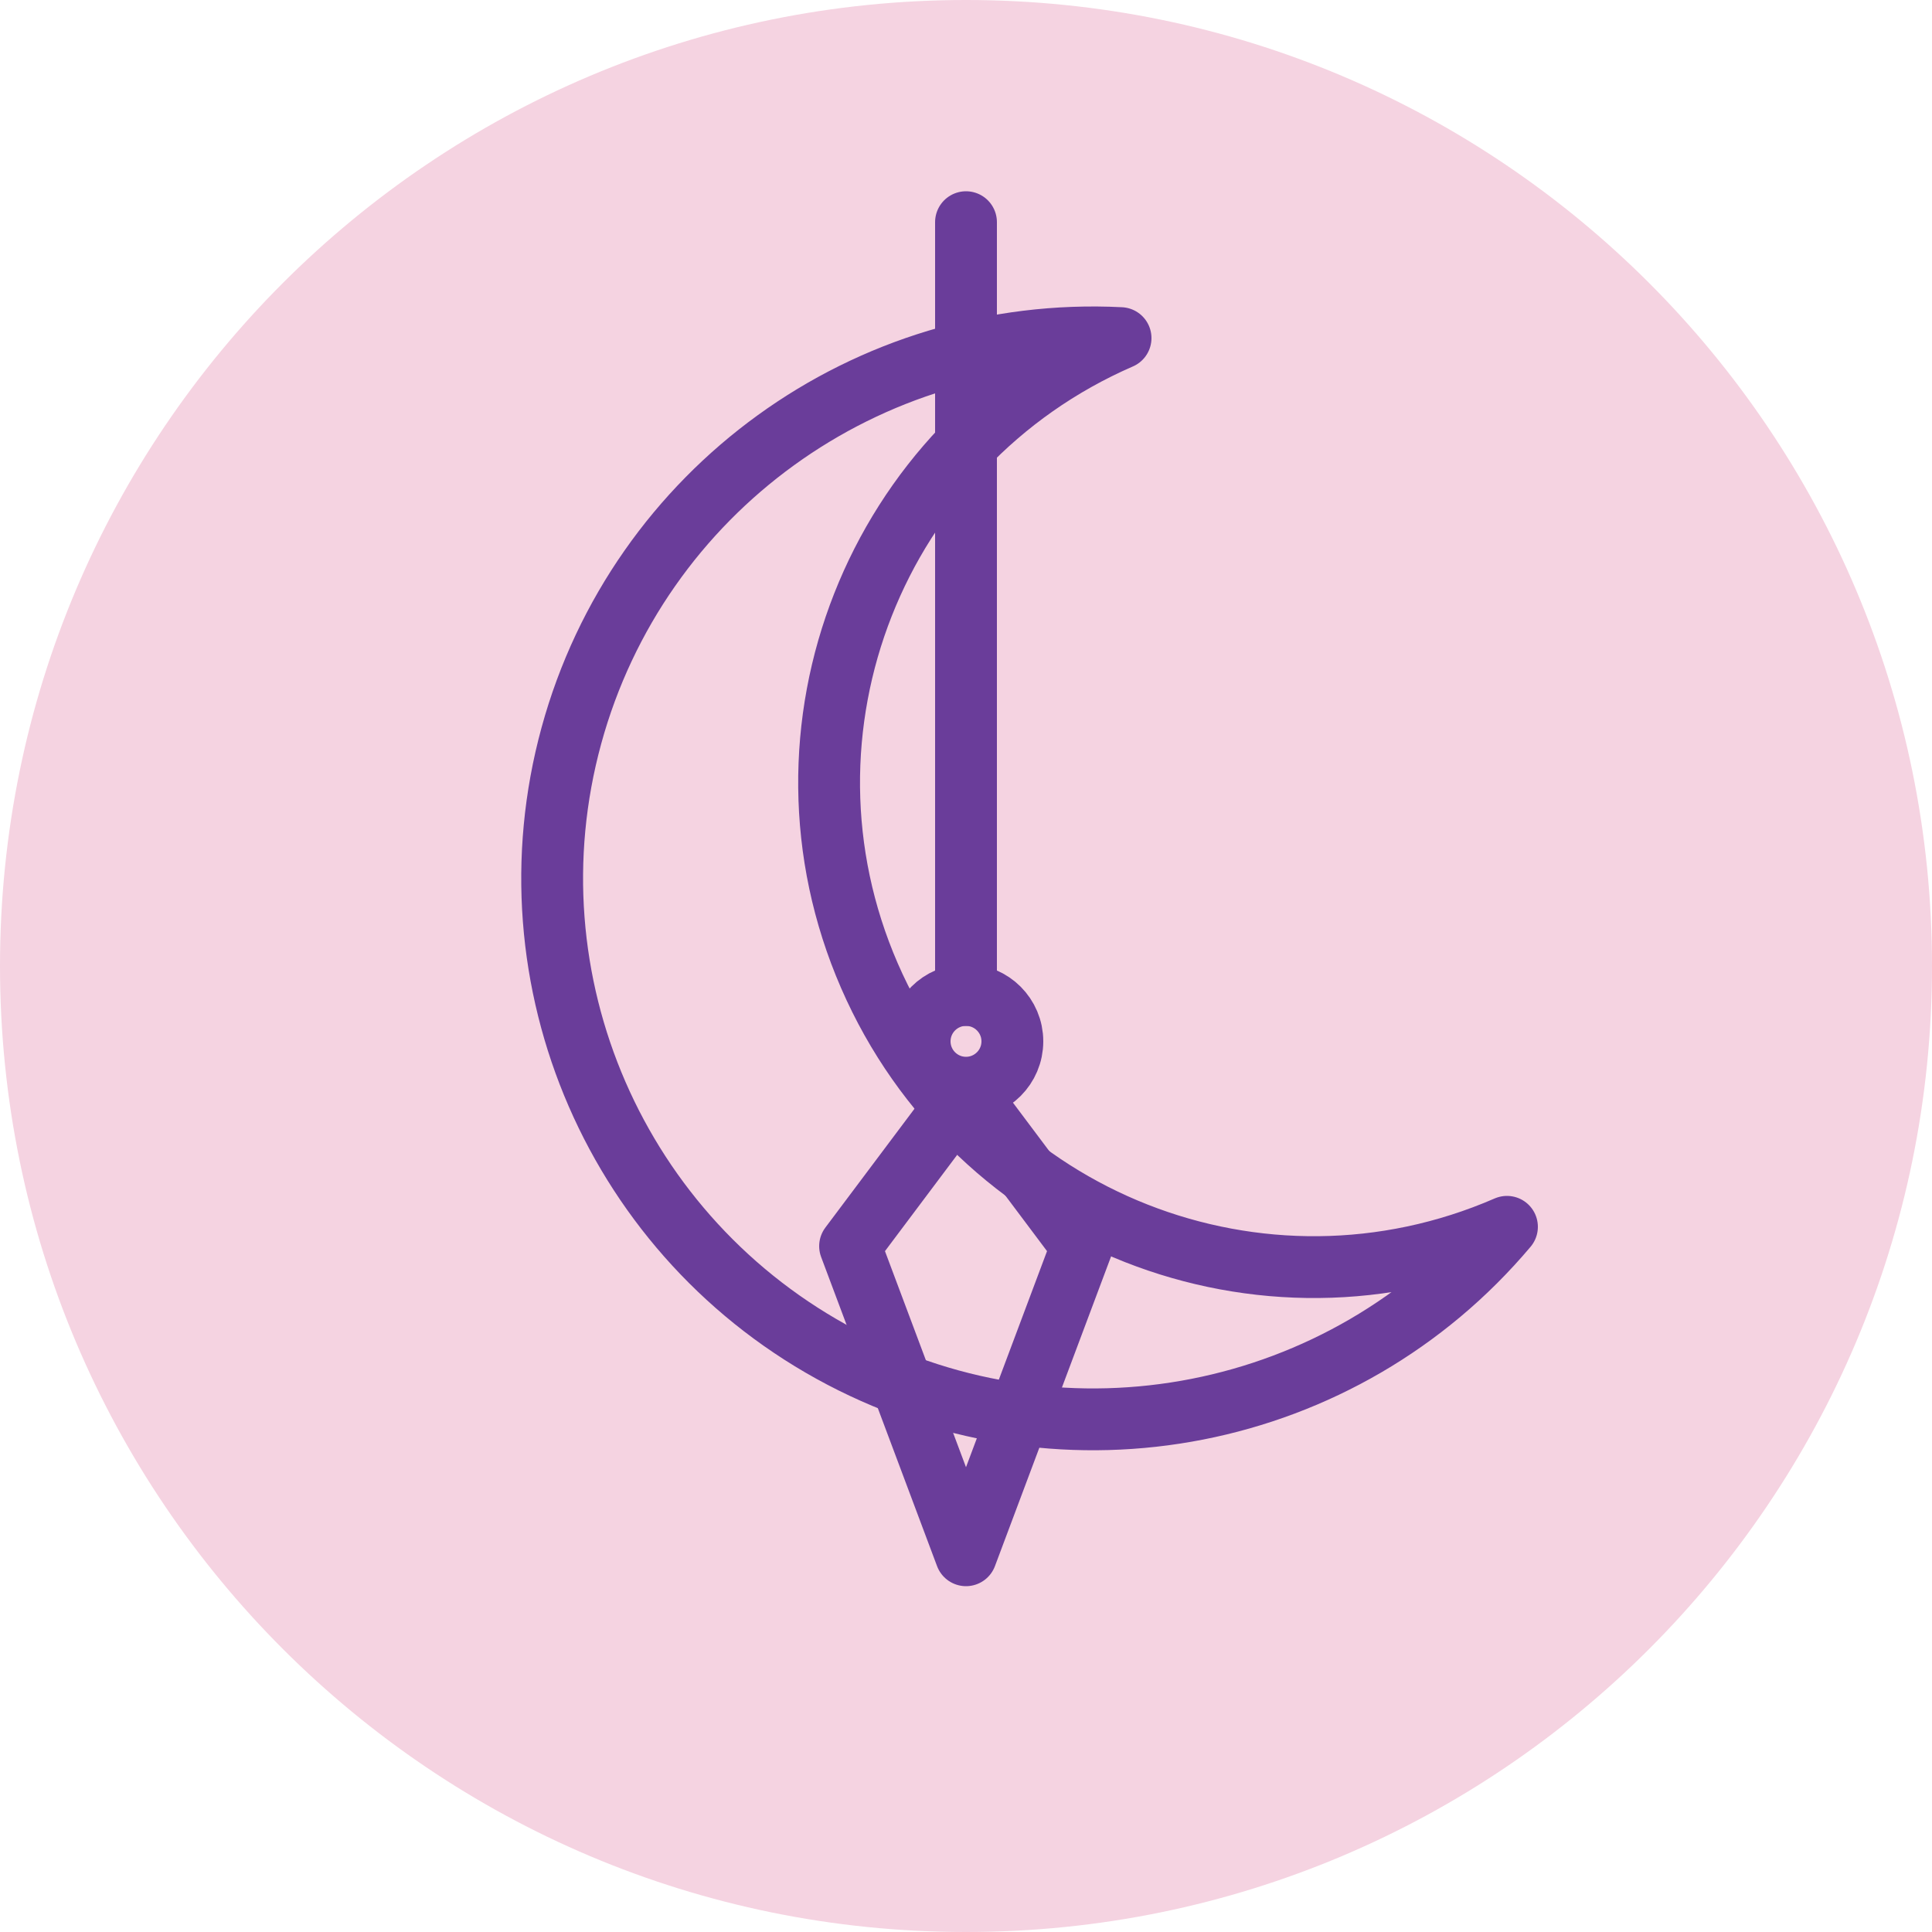
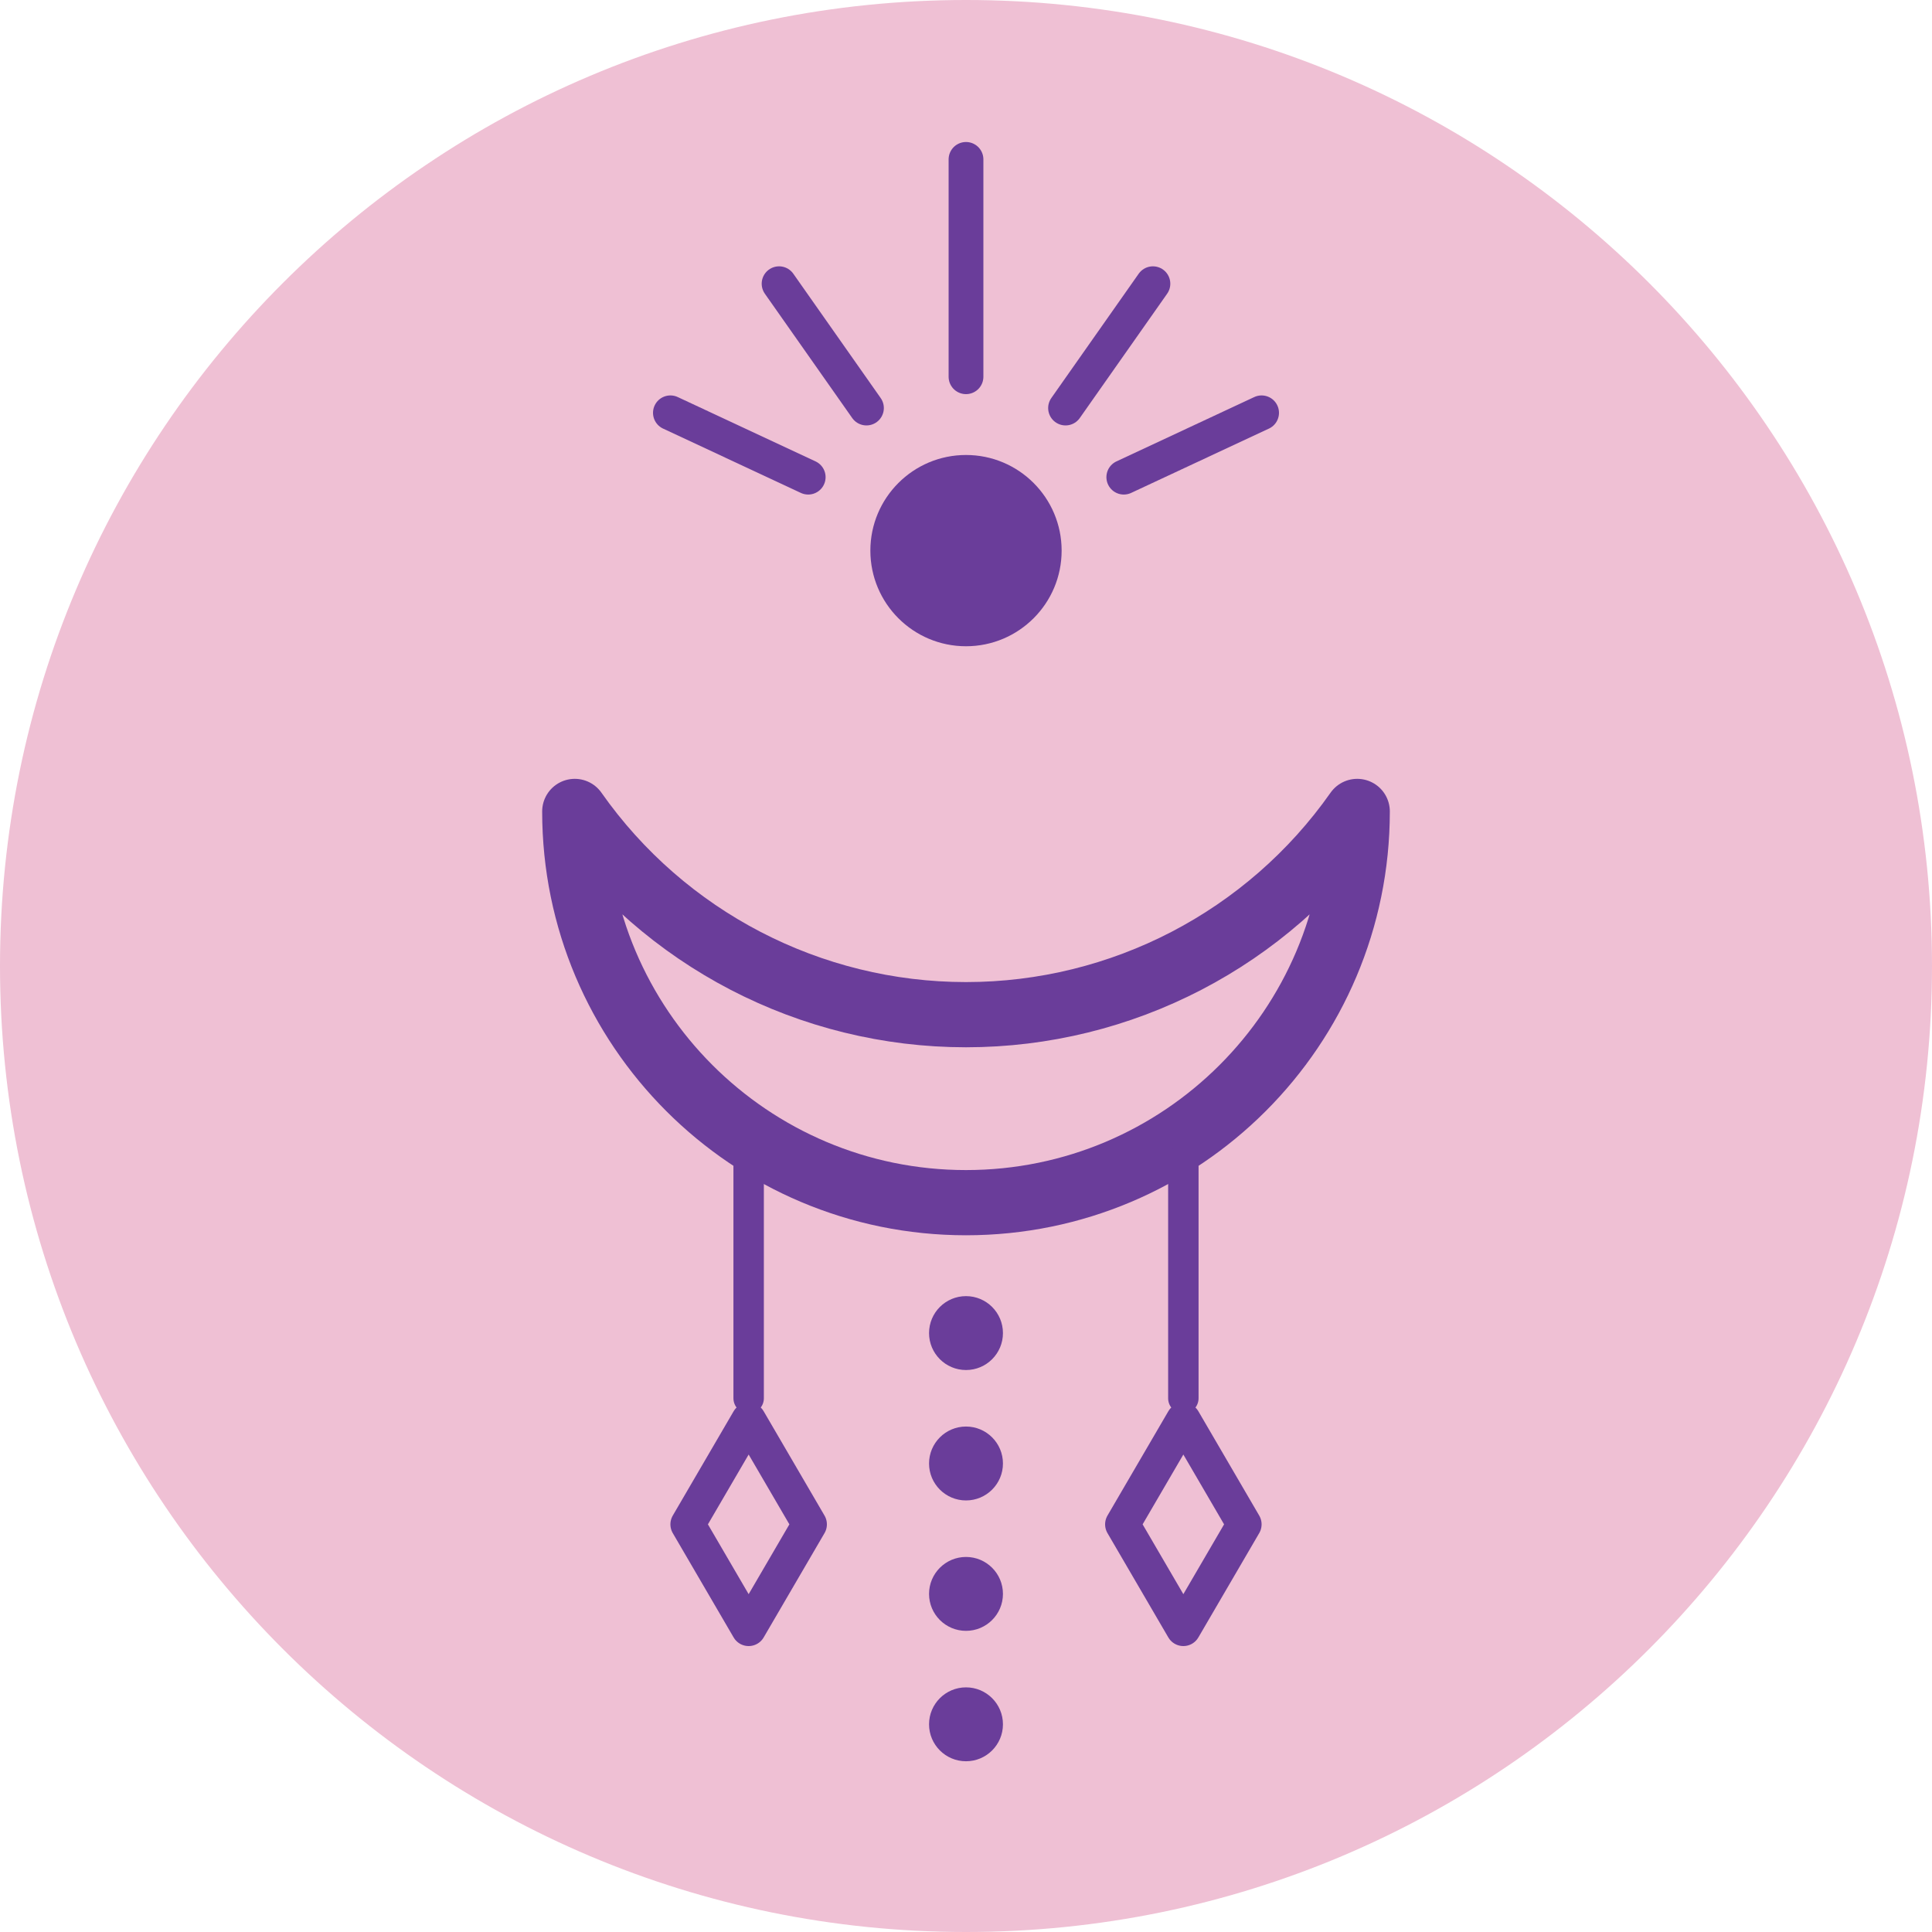
<svg xmlns="http://www.w3.org/2000/svg" viewBox="0 0 40 40">
-   <circle cx="20" cy="20" r="20" fill="#f5d3e1" />
-   <g transform="translate(4 3) scale(.8)" fill="none" stroke="#6a3d9a" stroke-width="1.6" stroke-linecap="round" stroke-linejoin="round">
-     <path d="M24 5a14 14 0 1 0 10 23A12 12 0 1 1 24 5z" />
-     <path d="M20 2v20" />
-     <circle cx="20" cy="23.2" r="1.2" />
-     <path d="M20 24.5l3 4-3 8-3-8z" />
+   <circle cx="20" cy="20" r="20" fill="#efc0d4" />
+   <g transform="translate(2 1.5) scale(.9)" fill="none" stroke="#6a3d9a" stroke-width="1.5" stroke-linecap="round" stroke-linejoin="round" color="#6a3d9a">
+     <path d="M16.37 9.31L13.20 7.83" stroke-width=".8" />
+     <path d="M17.71 7.72L15.70 4.86" stroke-width=".8" />
+     <path d="M20.00 7.00L20.00 2.00" stroke-width=".8" />
+     <path d="M22.29 7.72L24.30 4.86" stroke-width=".8" />
+     <path d="M23.63 9.31L26.80 7.83" stroke-width=".8" />
+     <circle cx="20" cy="11" r="2.2" fill="currentColor" stroke="none" />
+     <path d="M11 17A9 9 0 0 0 29 17A11 11 0 0 1 11 17Z" />
+     <circle cx="20" cy="29" r=".85" fill="currentColor" stroke="none" />
+     <circle cx="20" cy="32" r=".85" fill="currentColor" stroke="none" />
+     <circle cx="20" cy="35" r=".85" fill="currentColor" stroke="none" />
+     <circle cx="20" cy="38" r=".85" fill="currentColor" stroke="none" />
+     <path d="M15 25V30.5" stroke-width=".7" />
+     <path d="M15 31l1.4 2.4-1.4 2.4-1.4-2.4z" stroke-width=".8" />
+     <path d="M25 25V30.5" stroke-width=".7" />
+     <path d="M25 31l1.4 2.4-1.4 2.4-1.4-2.4z" stroke-width=".8" />
  </g>
</svg>
